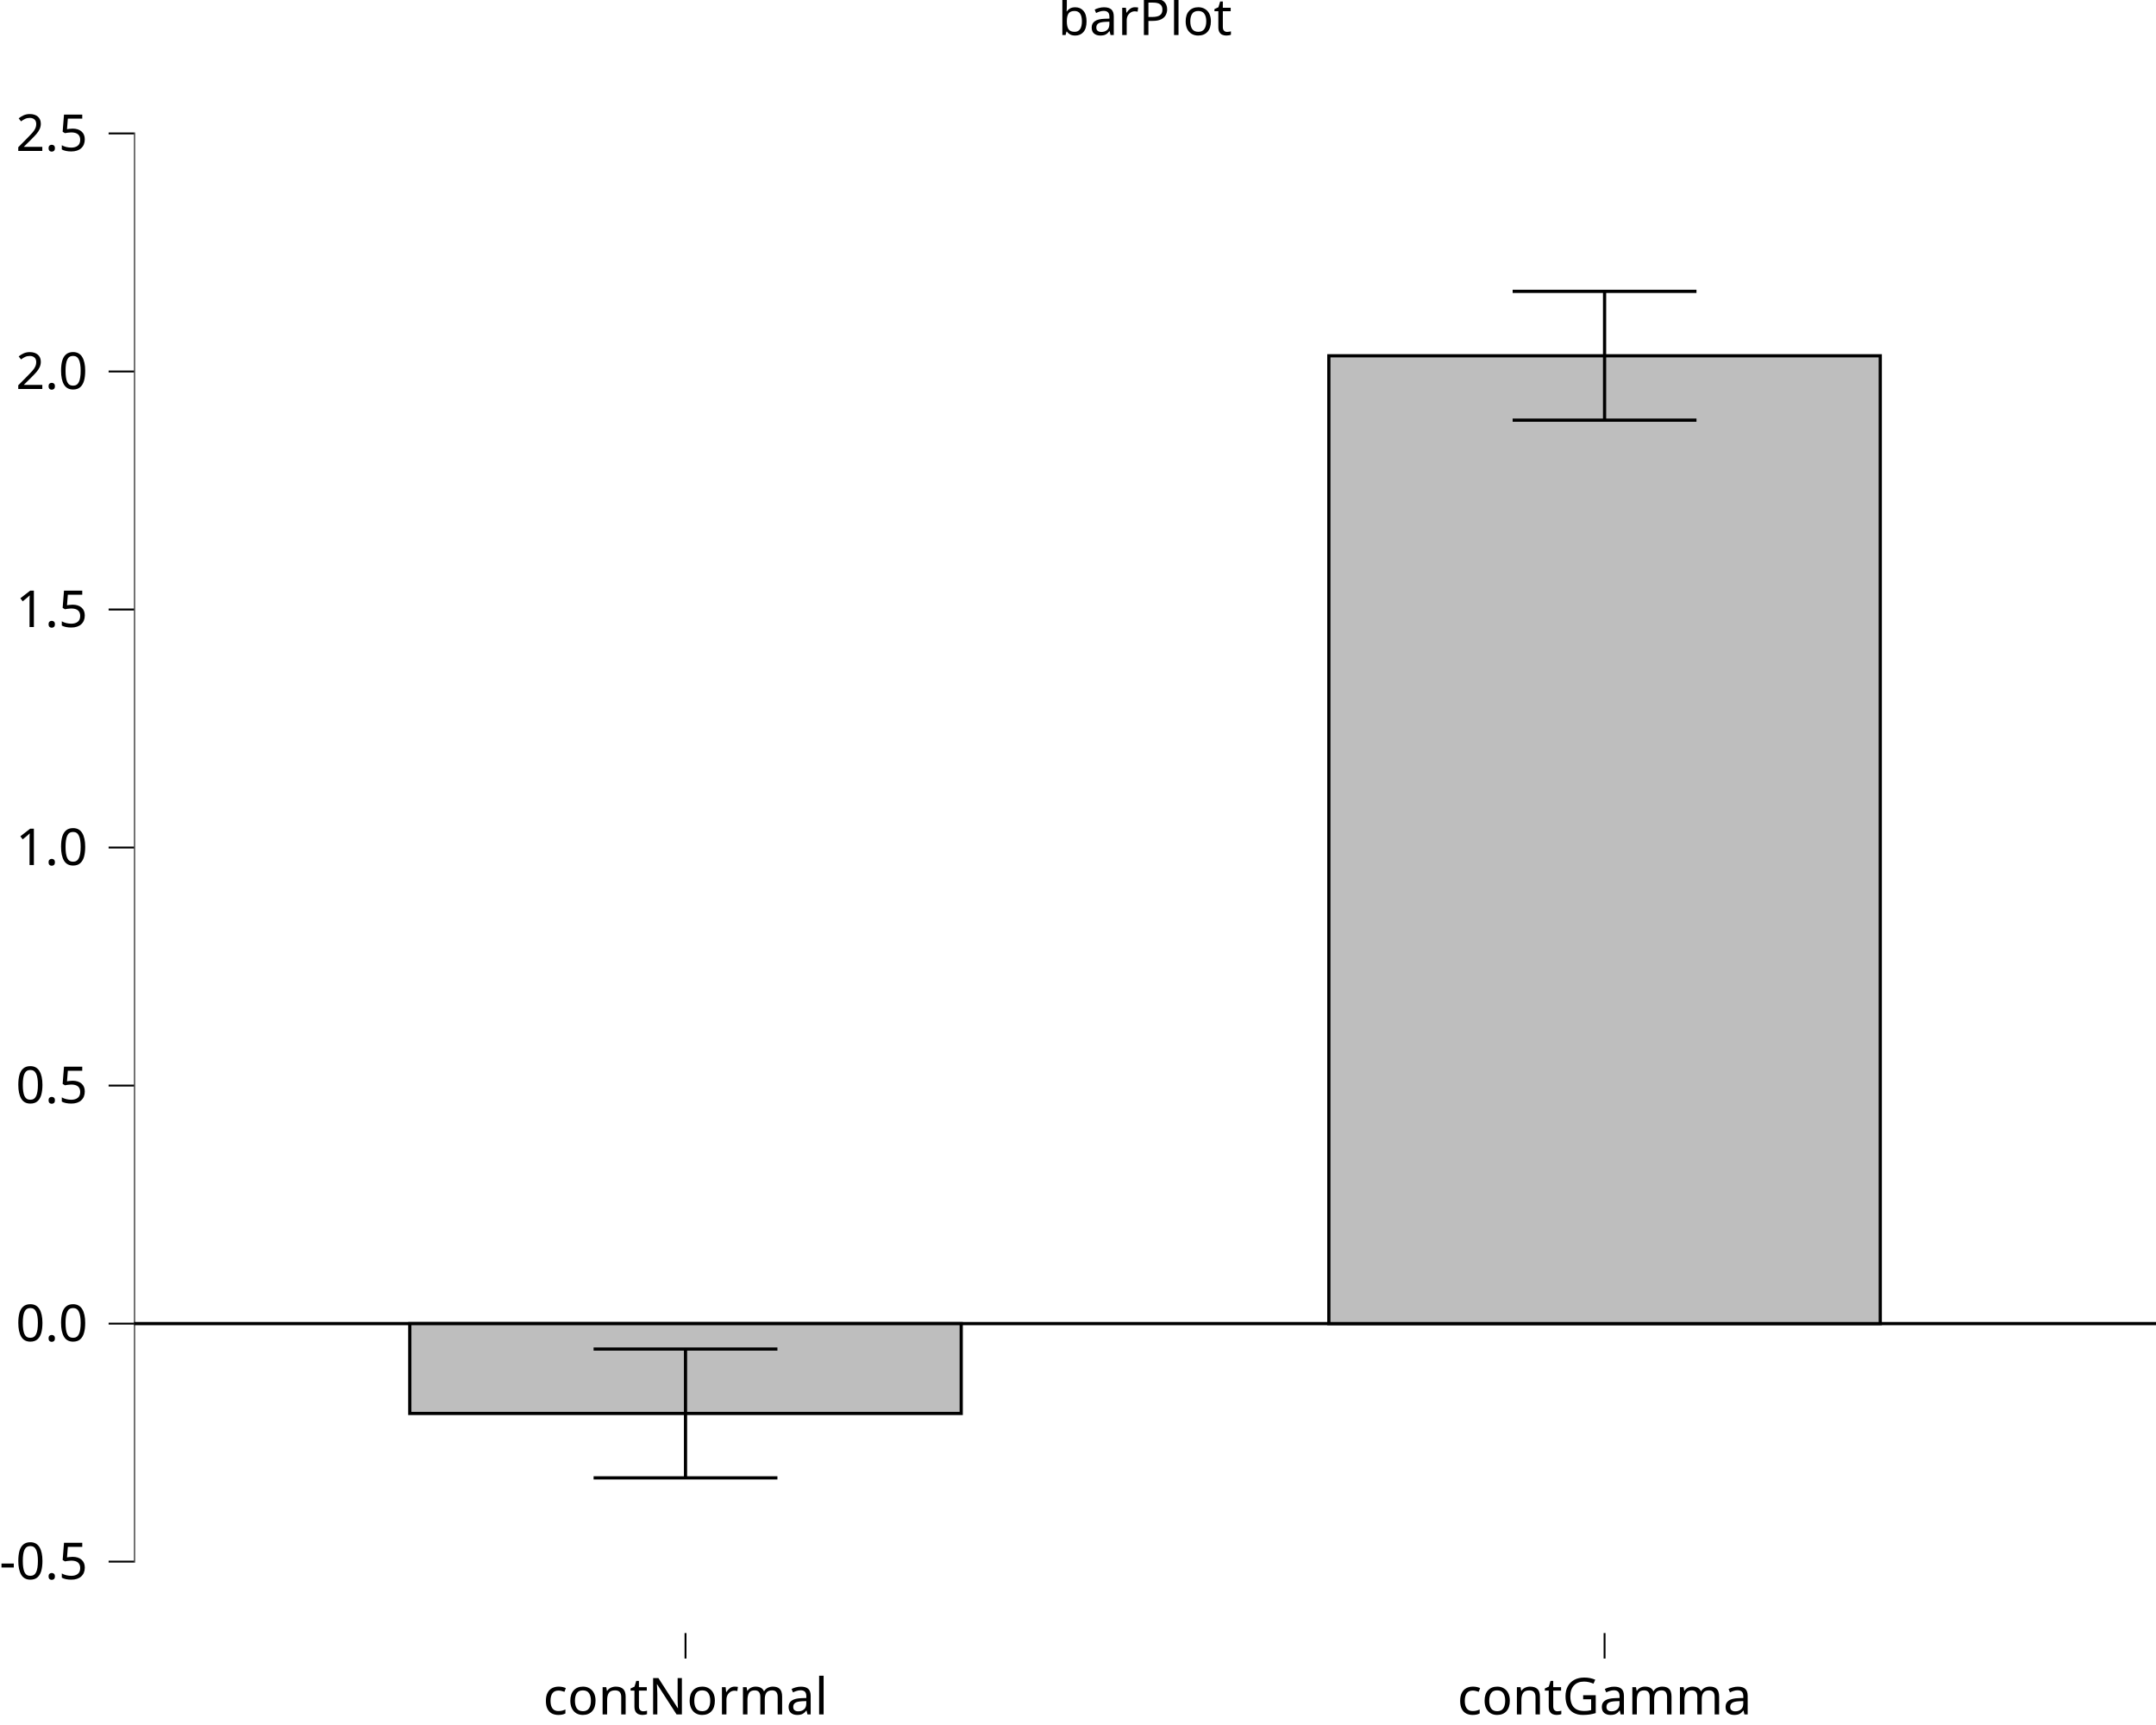
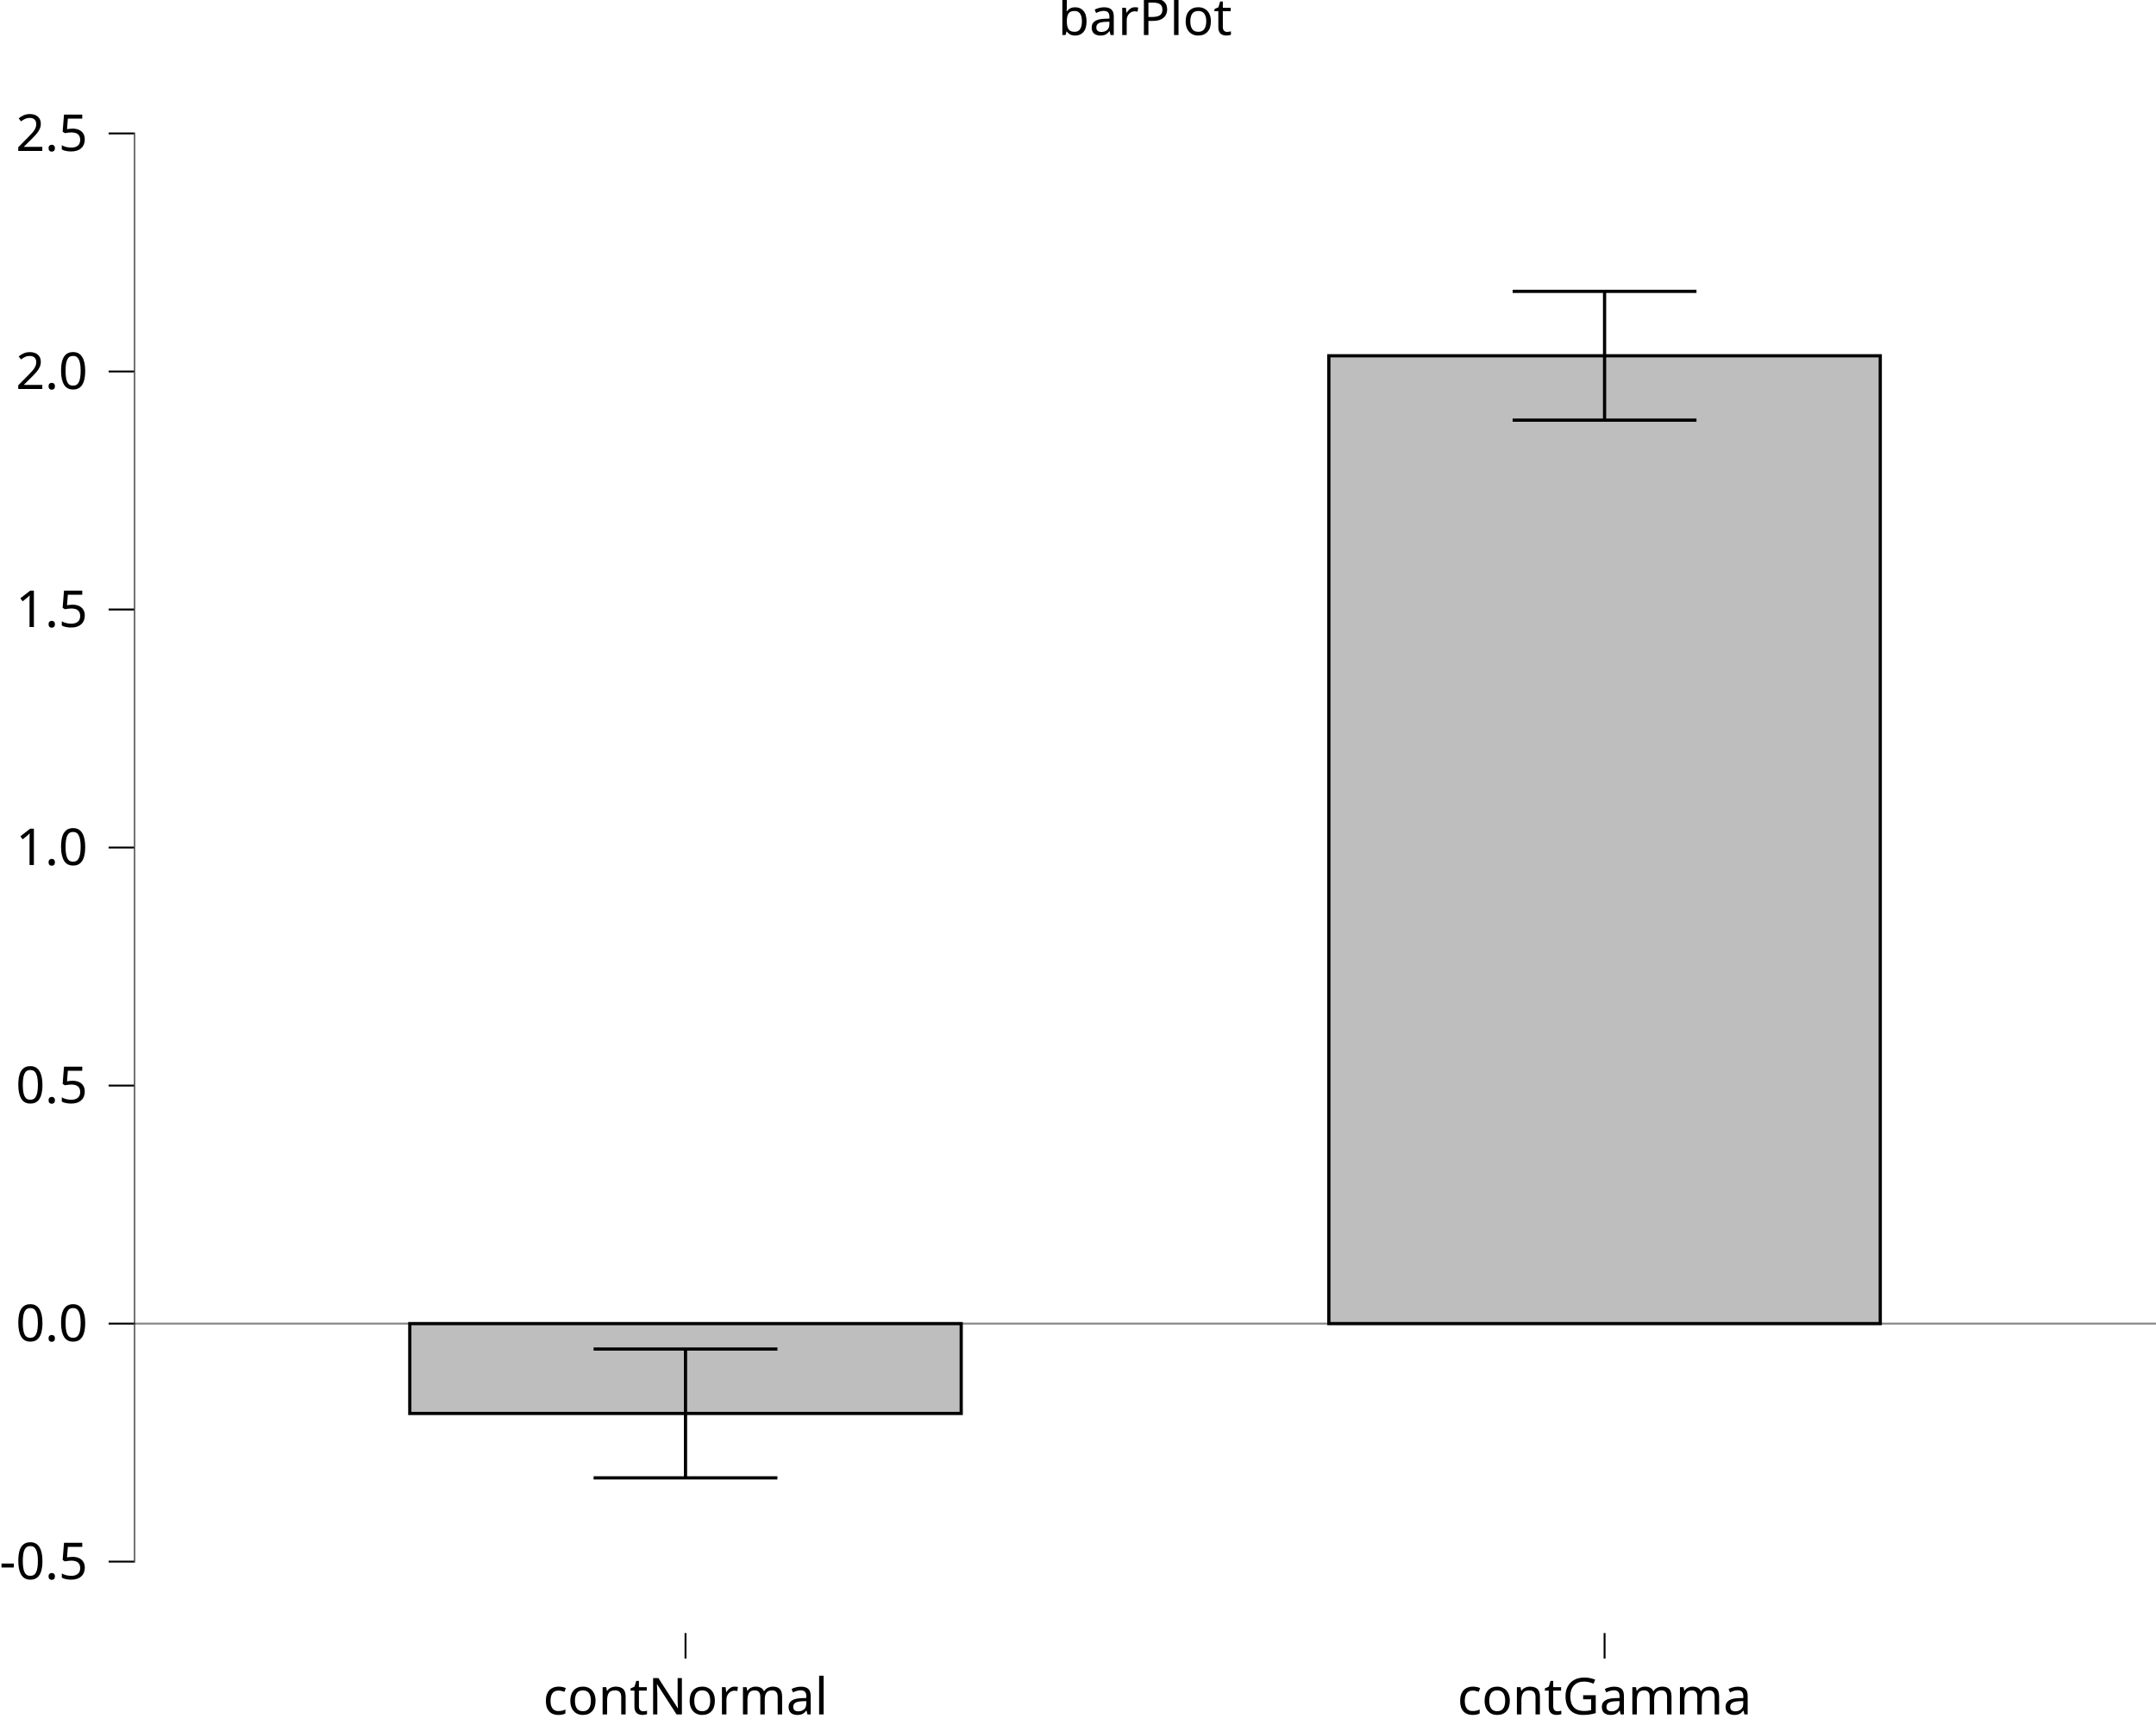
<svg xmlns="http://www.w3.org/2000/svg" class="svglite" data-engine-version="2.0" width="720.00pt" height="576.00pt" viewBox="0 0 720.00 576.00">
  <defs>
    <style type="text/css">
    .svglite line, .svglite polyline, .svglite polygon, .svglite path, .svglite rect, .svglite circle {
      fill: none;
      stroke: #000000;
      stroke-linecap: round;
      stroke-linejoin: round;
      stroke-miterlimit: 10.00;
    }
  </style>
  </defs>
  <rect width="100%" height="100%" style="stroke: none; fill: #FFFFFF;" />
  <defs>
    <clipPath id="cpMC4wMHw3MjAuMDB8MC4wMHw1NzYuMDA=">
      <rect x="0.00" y="0.00" width="720.00" height="576.00" />
    </clipPath>
  </defs>
  <g clip-path="url(#cpMC4wMHw3MjAuMDB8MC4wMHw1NzYuMDA=)">
    <rect x="0.00" y="0.00" width="720.00" height="576.00" style="stroke-width: 10.67; stroke: none;" />
  </g>
  <defs>
    <clipPath id="cpNDQuNzd8NzIwLjAwfDIwLjcxfDU0NS4yOQ==">
      <rect x="44.77" y="20.71" width="675.23" height="524.59" />
    </clipPath>
  </defs>
  <g clip-path="url(#cpNDQuNzd8NzIwLjAwfDIwLjcxfDU0NS4yOQ==)">
    <rect x="44.77" y="20.71" width="675.23" height="524.59" style="stroke-width: 10.67; stroke: none;" />
-     <line x1="44.77" y1="441.97" x2="720.00" y2="441.97" style="stroke-width: 1.07; stroke-linecap: butt;" />
+     <line x1="44.77" y1="441.97" x2="720.00" y2="441.97" style="stroke-width: 0.64; stroke: #858585; stroke-linecap: butt;" />
    <rect x="136.85" y="441.97" width="184.15" height="30.00" style="stroke-width: 1.07; stroke-linecap: square; stroke-linejoin: miter; fill: #BEBEBE;" />
    <rect x="443.77" y="118.80" width="184.15" height="323.17" style="stroke-width: 1.07; stroke-linecap: square; stroke-linejoin: miter; fill: #BEBEBE;" />
    <polyline points="198.23,450.46 259.62,450.46 " style="stroke-width: 1.07; stroke-linecap: butt;" />
    <polyline points="228.93,450.46 228.93,493.48 " style="stroke-width: 1.07; stroke-linecap: butt;" />
    <polyline points="198.23,493.48 259.62,493.48 " style="stroke-width: 1.07; stroke-linecap: butt;" />
    <polyline points="505.15,97.29 566.54,97.29 " style="stroke-width: 1.07; stroke-linecap: butt;" />
    <polyline points="535.85,97.29 535.85,140.30 " style="stroke-width: 1.07; stroke-linecap: butt;" />
    <polyline points="505.15,140.30 566.54,140.30 " style="stroke-width: 1.07; stroke-linecap: butt;" />
    <line x1="44.77" y1="521.77" x2="44.77" y2="44.23" style="stroke-width: 0.64; stroke-linecap: butt;" />
    <rect x="44.77" y="20.71" width="675.23" height="524.59" style="stroke-width: 0.00; stroke: none;" />
  </g>
  <g clip-path="url(#cpMC4wMHw3MjAuMDB8MC4wMHw1NzYuMDA=)">
    <polyline points="44.77,545.29 44.77,20.71 " style="stroke-width: 0.00; stroke: none; stroke-linecap: butt;" />
    <text x="29.29" y="527.30" text-anchor="end" style="font-size: 17.00px; font-family: sans;" textLength="29.29px" lengthAdjust="spacingAndGlyphs">-0.5</text>
    <text x="29.29" y="447.82" text-anchor="end" style="font-size: 17.00px; font-family: sans;" textLength="23.63px" lengthAdjust="spacingAndGlyphs">0.0</text>
    <text x="29.29" y="368.33" text-anchor="end" style="font-size: 17.00px; font-family: sans;" textLength="23.63px" lengthAdjust="spacingAndGlyphs">0.5</text>
    <text x="29.29" y="288.85" text-anchor="end" style="font-size: 17.00px; font-family: sans;" textLength="23.63px" lengthAdjust="spacingAndGlyphs">1.0</text>
    <text x="29.29" y="209.37" text-anchor="end" style="font-size: 17.00px; font-family: sans;" textLength="23.63px" lengthAdjust="spacingAndGlyphs">1.5</text>
    <text x="29.29" y="129.89" text-anchor="end" style="font-size: 17.00px; font-family: sans;" textLength="23.63px" lengthAdjust="spacingAndGlyphs">2.0</text>
    <text x="29.29" y="50.40" text-anchor="end" style="font-size: 17.00px; font-family: sans;" textLength="23.63px" lengthAdjust="spacingAndGlyphs">2.5</text>
    <polyline points="36.27,521.45 44.77,521.45 " style="stroke-width: 0.64; stroke-linecap: butt;" />
    <polyline points="36.27,441.97 44.77,441.97 " style="stroke-width: 0.64; stroke-linecap: butt;" />
    <polyline points="36.27,362.48 44.77,362.48 " style="stroke-width: 0.64; stroke-linecap: butt;" />
    <polyline points="36.27,283.00 44.77,283.00 " style="stroke-width: 0.64; stroke-linecap: butt;" />
    <polyline points="36.27,203.52 44.77,203.52 " style="stroke-width: 0.64; stroke-linecap: butt;" />
    <polyline points="36.27,124.04 44.77,124.04 " style="stroke-width: 0.64; stroke-linecap: butt;" />
    <polyline points="36.27,44.55 44.77,44.55 " style="stroke-width: 0.64; stroke-linecap: butt;" />
    <polyline points="44.77,545.29 720.00,545.29 " style="stroke-width: 0.00; stroke: none; stroke-linecap: butt;" />
    <polyline points="228.93,553.80 228.93,545.29 " style="stroke-width: 0.64; stroke-linecap: butt;" />
    <polyline points="535.85,553.80 535.85,545.29 " style="stroke-width: 0.64; stroke-linecap: butt;" />
    <text x="228.93" y="572.47" text-anchor="middle" style="font-size: 17.00px; font-family: sans;" textLength="86.93px" lengthAdjust="spacingAndGlyphs">contNormal</text>
    <text x="535.85" y="572.47" text-anchor="middle" style="font-size: 17.00px; font-family: sans;" textLength="92.62px" lengthAdjust="spacingAndGlyphs">contGamma</text>
    <text x="382.39" y="11.70" text-anchor="middle" style="font-size: 17.00px; font-family: sans;" textLength="53.87px" lengthAdjust="spacingAndGlyphs">barPlot</text>
  </g>
</svg>
